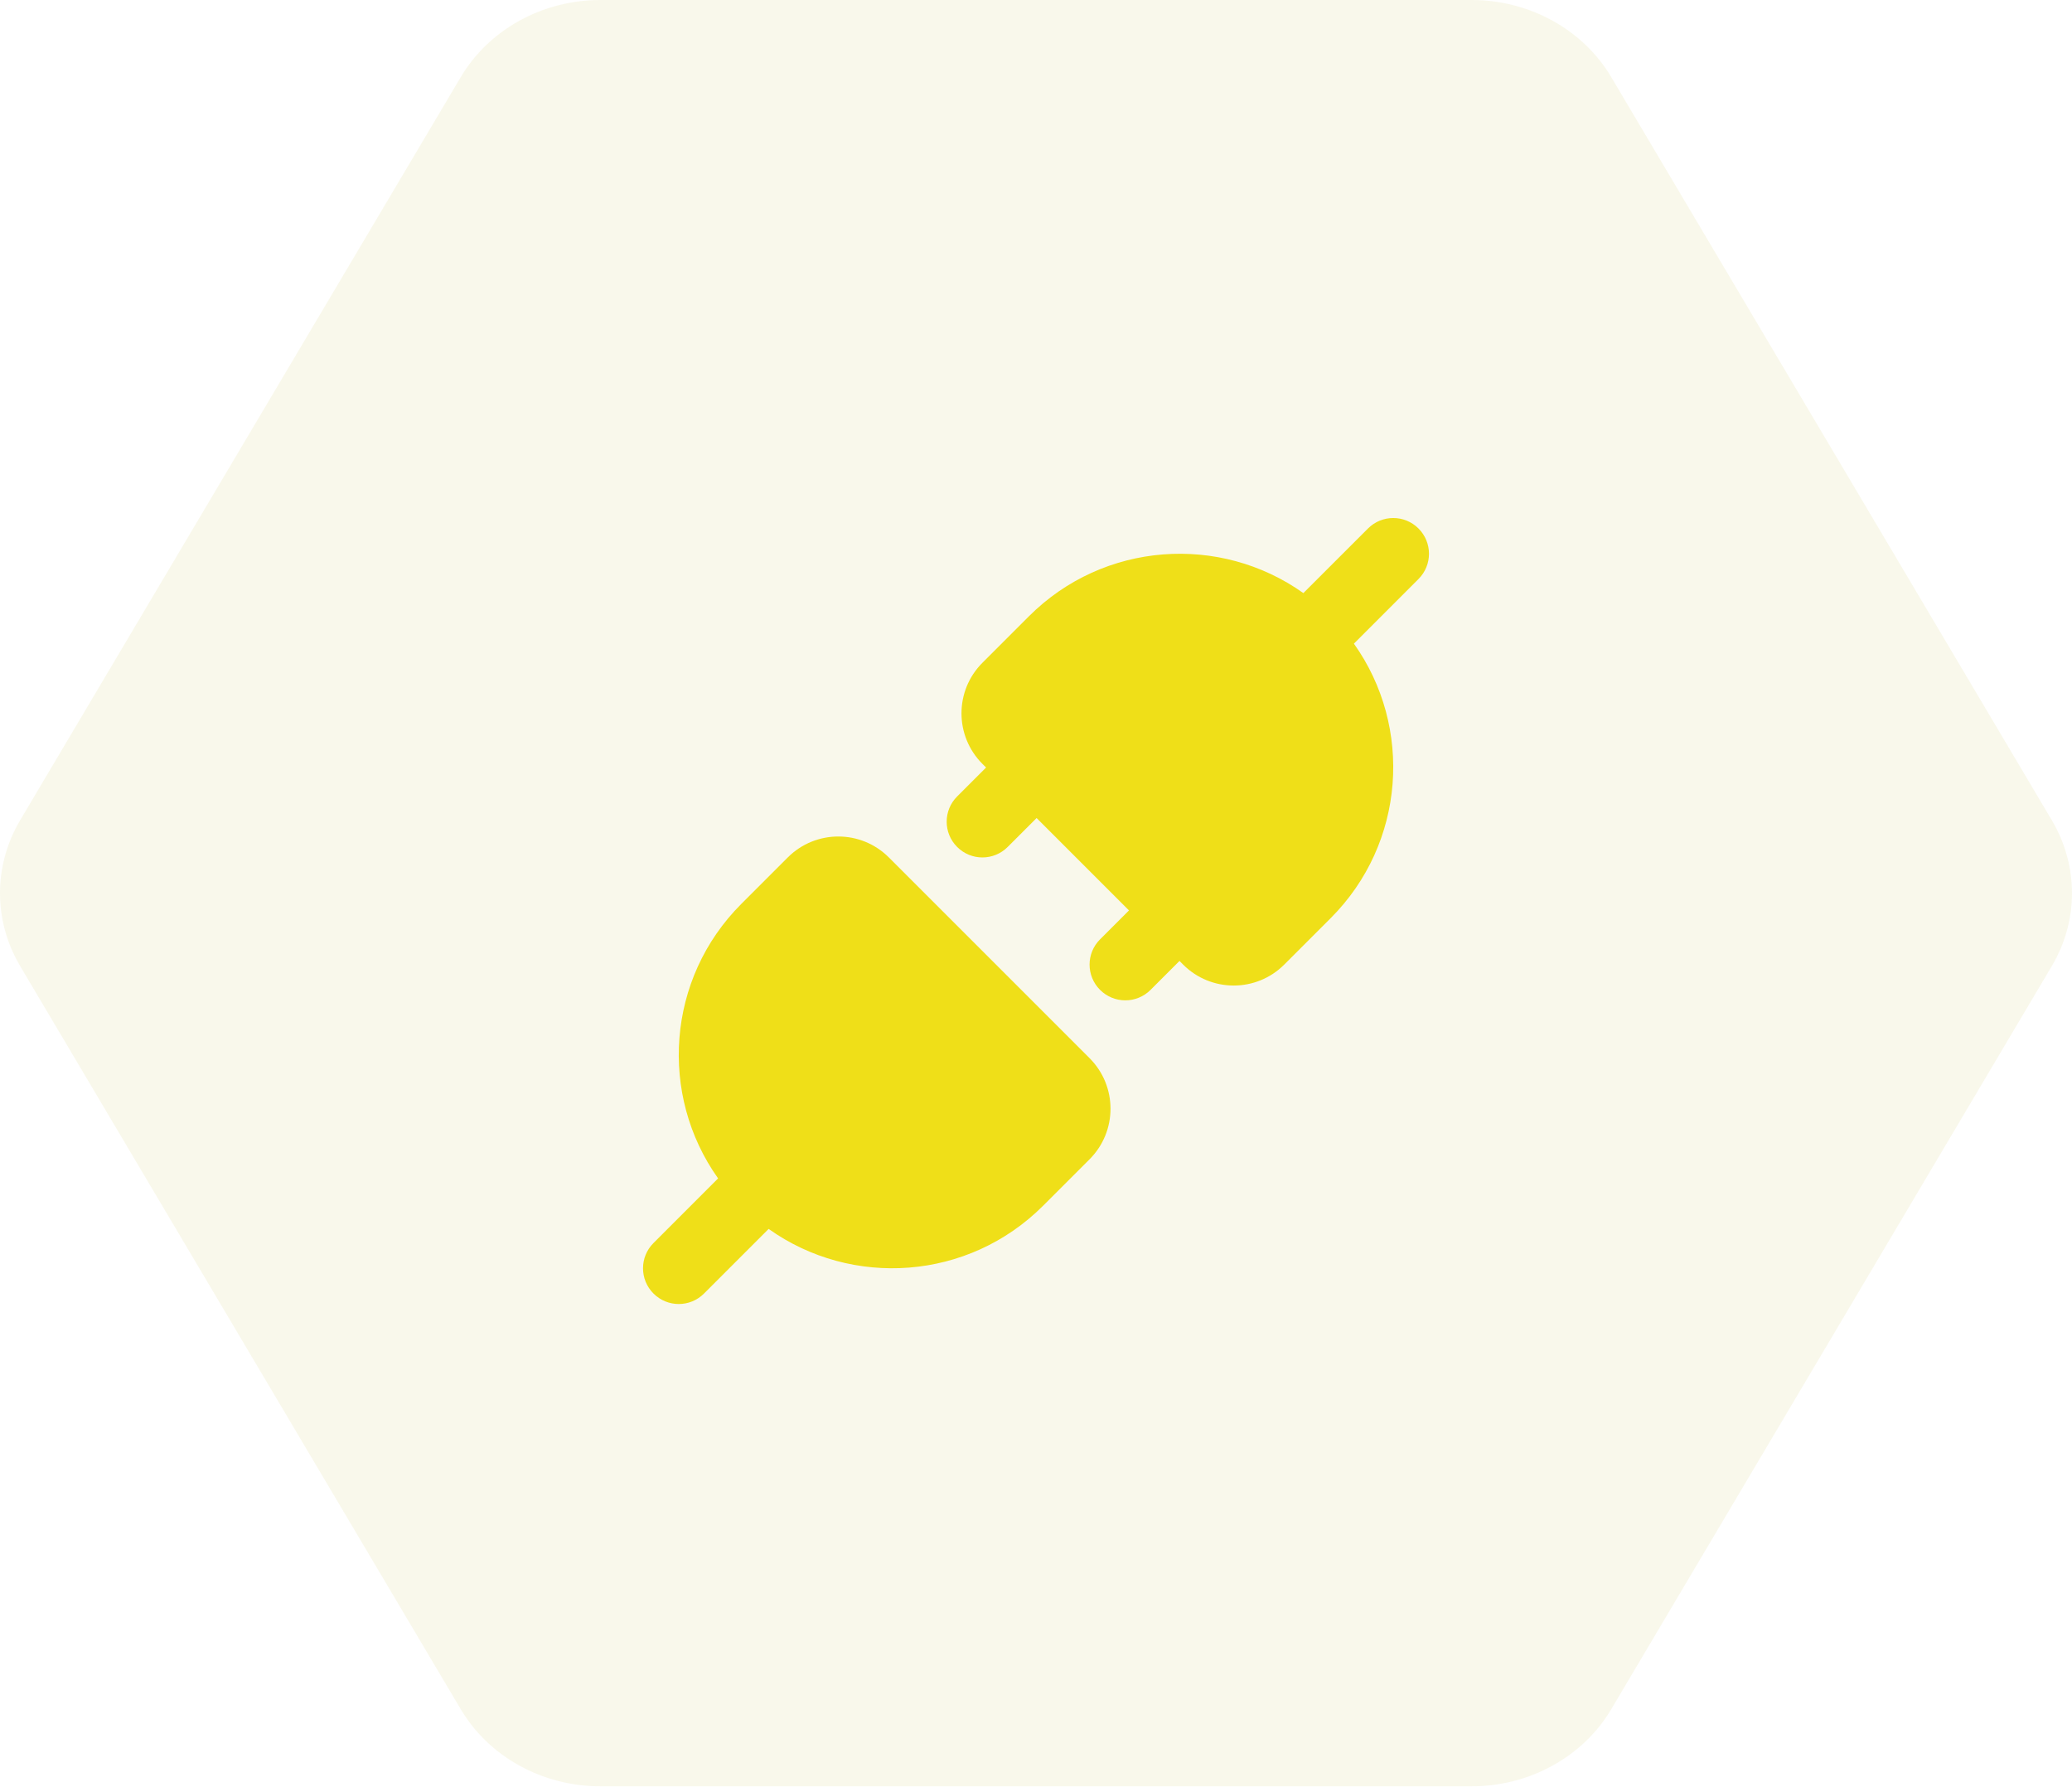
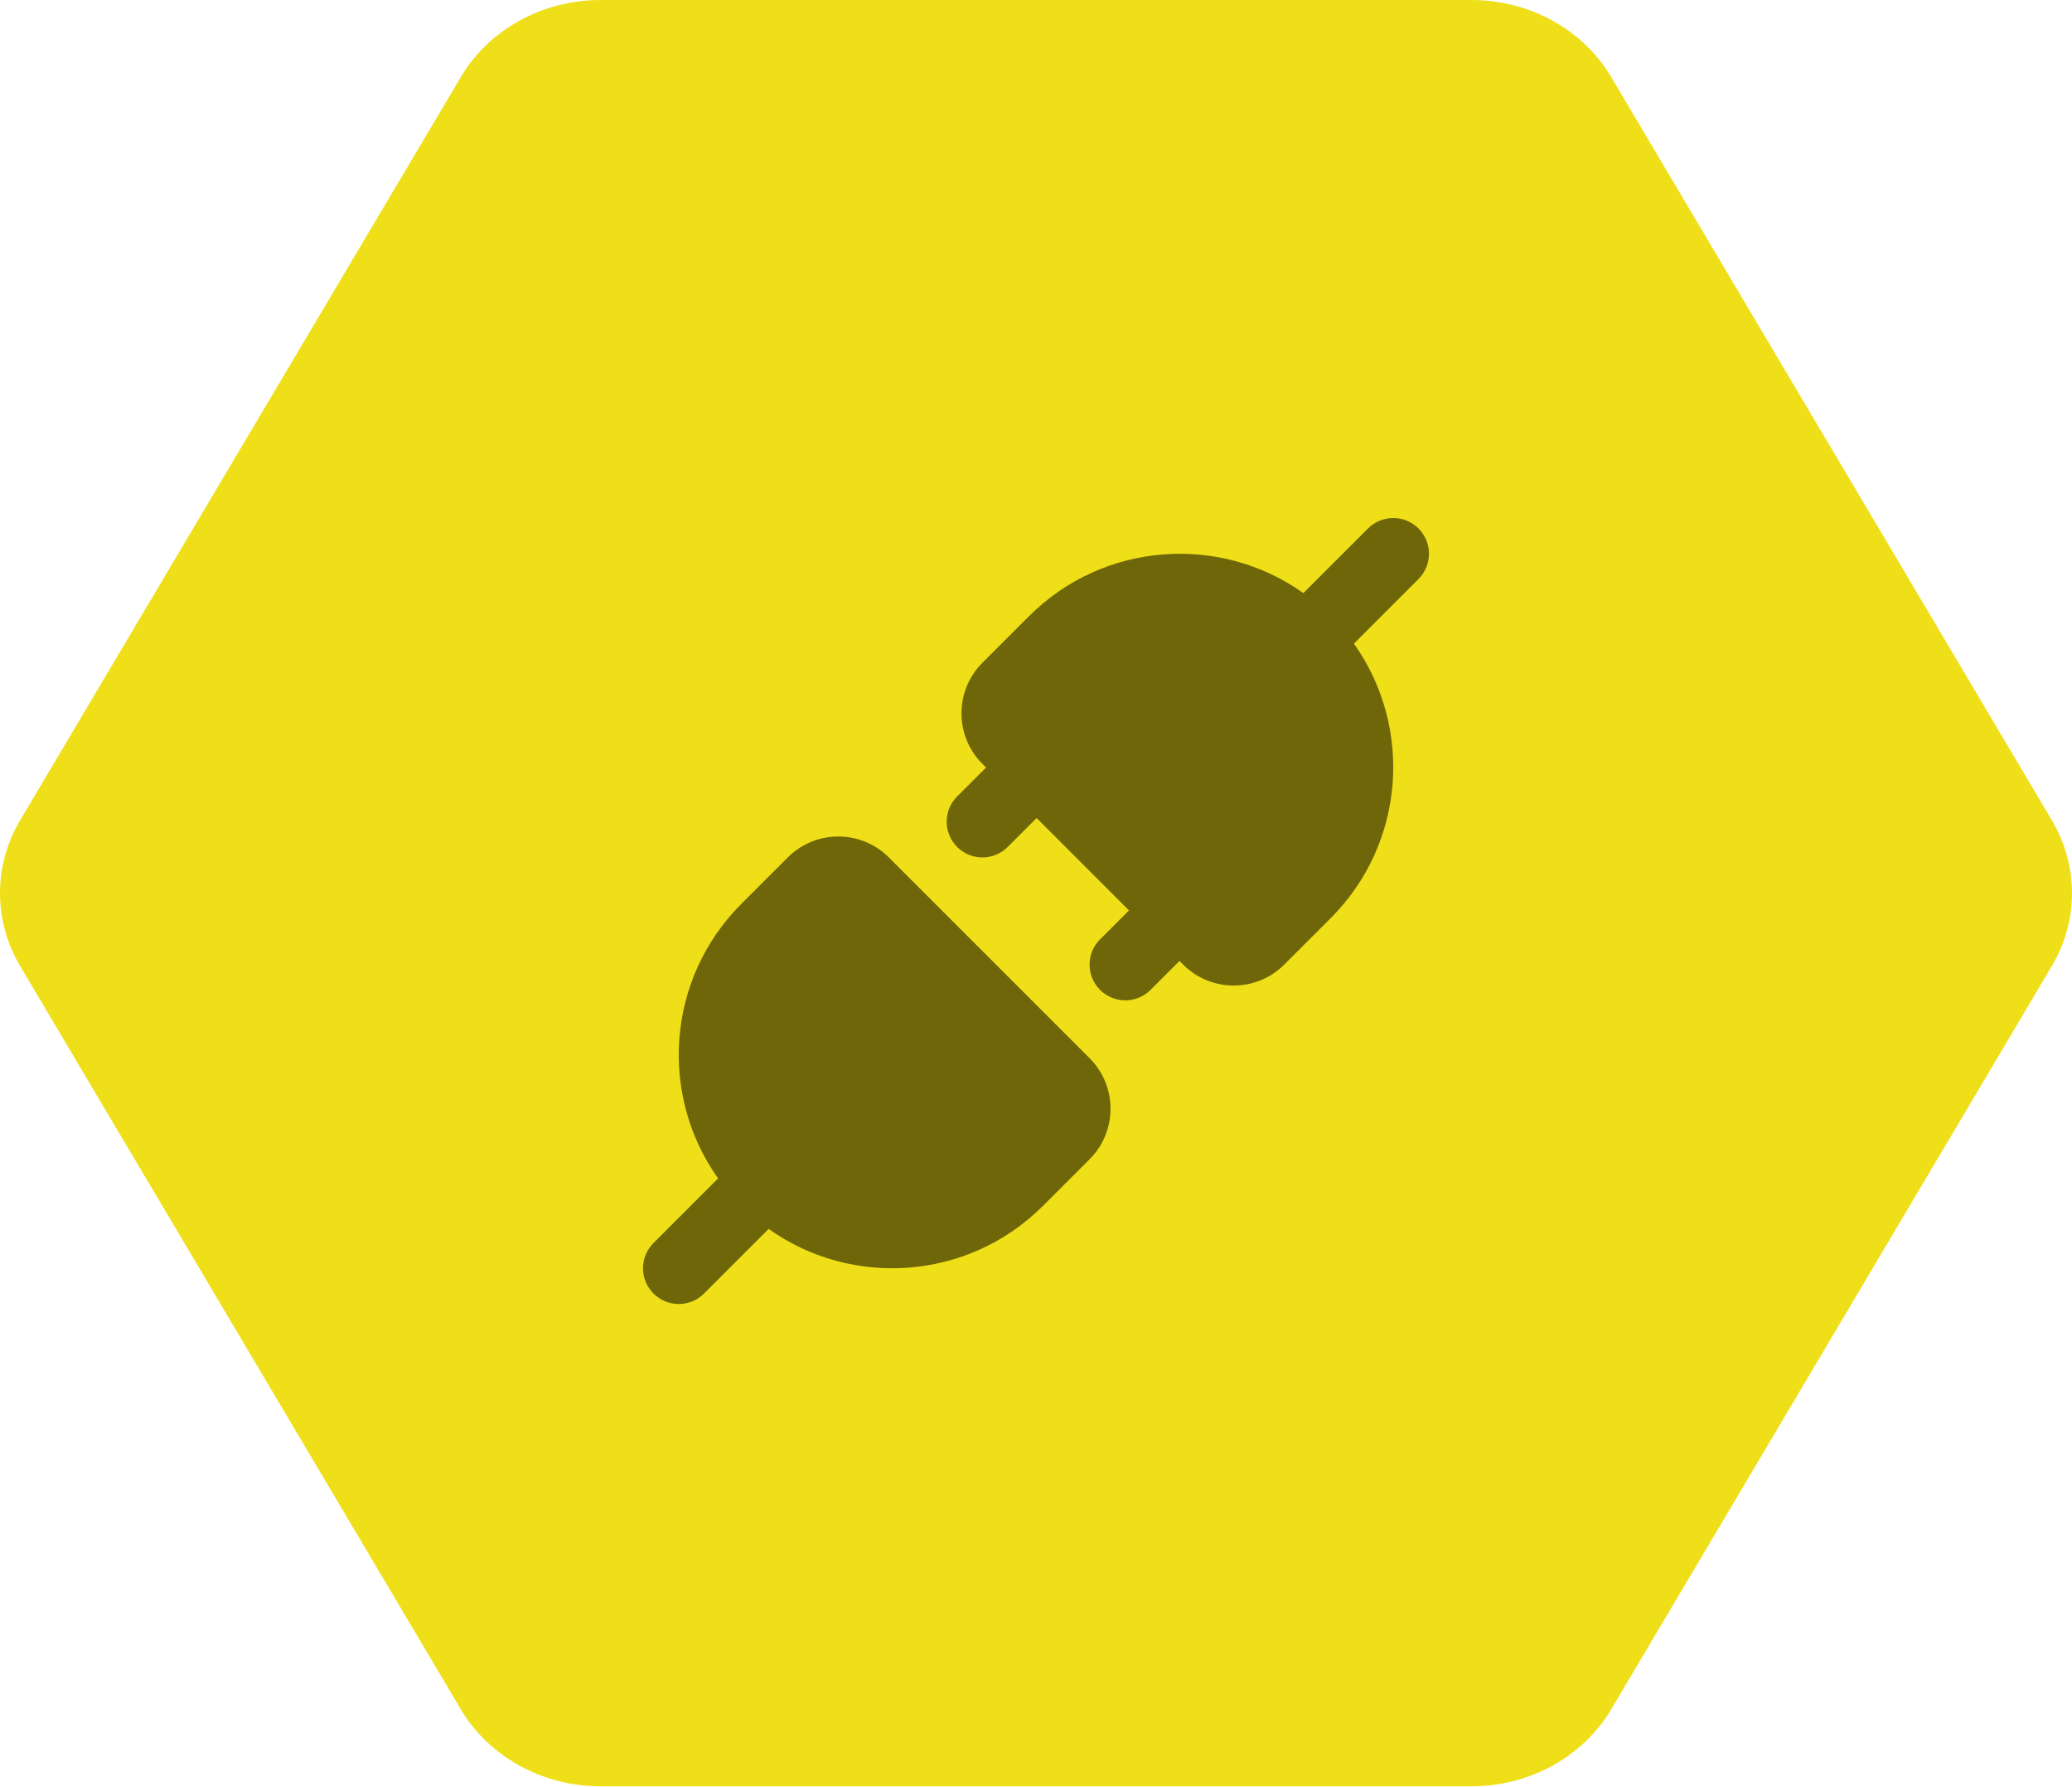
<svg xmlns="http://www.w3.org/2000/svg" width="58" height="50" viewBox="0 0 58 50" fill="none">
-   <path d="M0.564 27.041C-0.188 25.772 -0.188 24.228 0.564 22.959L12.898 2.158C13.687 0.826 15.184 3.15098e-06 16.808 3.07999e-06L41.192 2.01415e-06C42.816 1.94315e-06 44.313 0.826 45.102 2.158L57.435 22.959C58.188 24.228 58.188 25.772 57.435 27.041L45.102 47.843C44.313 49.174 42.816 50 41.192 50L16.808 50C15.184 50 13.687 49.174 12.898 47.843L0.564 27.041Z" fill="#C7B734" fill-opacity="0.1" />
-   <path fill-rule="evenodd" clip-rule="evenodd" d="M22.052 24C22.833 23.219 24.099 23.219 24.881 24L30.5 29.619C31.281 30.401 31.281 31.667 30.5 32.448L29.198 33.75C27.106 35.842 23.848 36.058 21.516 34.398L19.707 36.207C19.317 36.598 18.683 36.598 18.293 36.207C17.902 35.817 17.902 35.183 18.293 34.793L20.101 32.984C18.442 30.652 18.658 27.394 20.75 25.302L22.052 24Z" fill="#EFDF18" />
-   <path fill-rule="evenodd" clip-rule="evenodd" d="M39.707 14.793C40.098 15.183 40.098 15.817 39.707 16.207L37.899 18.016C39.558 20.348 39.342 23.606 37.25 25.698L35.948 27C35.167 27.781 33.901 27.781 33.119 27L33.017 26.897L32.207 27.707C31.817 28.098 31.183 28.098 30.793 27.707C30.402 27.317 30.402 26.683 30.793 26.293L31.603 25.483L29.017 22.897L28.207 23.707C27.817 24.098 27.183 24.098 26.793 23.707C26.402 23.317 26.402 22.683 26.793 22.293L27.603 21.483L27.5 21.381C26.719 20.599 26.719 19.333 27.5 18.552L28.802 17.25C30.894 15.158 34.152 14.942 36.484 16.601L38.293 14.793C38.683 14.402 39.317 14.402 39.707 14.793Z" fill="#EFDF18" />
+   <path d="M0.564 27.041C-0.188 25.772 -0.188 24.228 0.564 22.959L12.898 2.158C13.687 0.826 15.184 3.15098e-06 16.808 3.07999e-06L41.192 2.01415e-06C42.816 1.94315e-06 44.313 0.826 45.102 2.158L57.435 22.959C58.188 24.228 58.188 25.772 57.435 27.041L45.102 47.843C44.313 49.174 42.816 50 41.192 50L16.808 50C15.184 50 13.687 49.174 12.898 47.843L0.564 27.041Z" fill="#EFDF18" fill-opacity="1" />
+   <path fill-rule="evenodd" clip-rule="evenodd" d="M22.052 24C22.833 23.219 24.099 23.219 24.881 24L30.5 29.619C31.281 30.401 31.281 31.667 30.5 32.448L29.198 33.75C27.106 35.842 23.848 36.058 21.516 34.398L19.707 36.207C19.317 36.598 18.683 36.598 18.293 36.207C17.902 35.817 17.902 35.183 18.293 34.793L20.101 32.984C18.442 30.652 18.658 27.394 20.75 25.302L22.052 24Z" fill="#6E6608" />
+   <path fill-rule="evenodd" clip-rule="evenodd" d="M39.707 14.793C40.098 15.183 40.098 15.817 39.707 16.207L37.899 18.016C39.558 20.348 39.342 23.606 37.25 25.698L35.948 27C35.167 27.781 33.901 27.781 33.119 27L33.017 26.897L32.207 27.707C31.817 28.098 31.183 28.098 30.793 27.707C30.402 27.317 30.402 26.683 30.793 26.293L31.603 25.483L29.017 22.897L28.207 23.707C27.817 24.098 27.183 24.098 26.793 23.707C26.402 23.317 26.402 22.683 26.793 22.293L27.603 21.483L27.5 21.381C26.719 20.599 26.719 19.333 27.5 18.552L28.802 17.25C30.894 15.158 34.152 14.942 36.484 16.601L38.293 14.793C38.683 14.402 39.317 14.402 39.707 14.793Z" fill="#6E6608" />
</svg>
